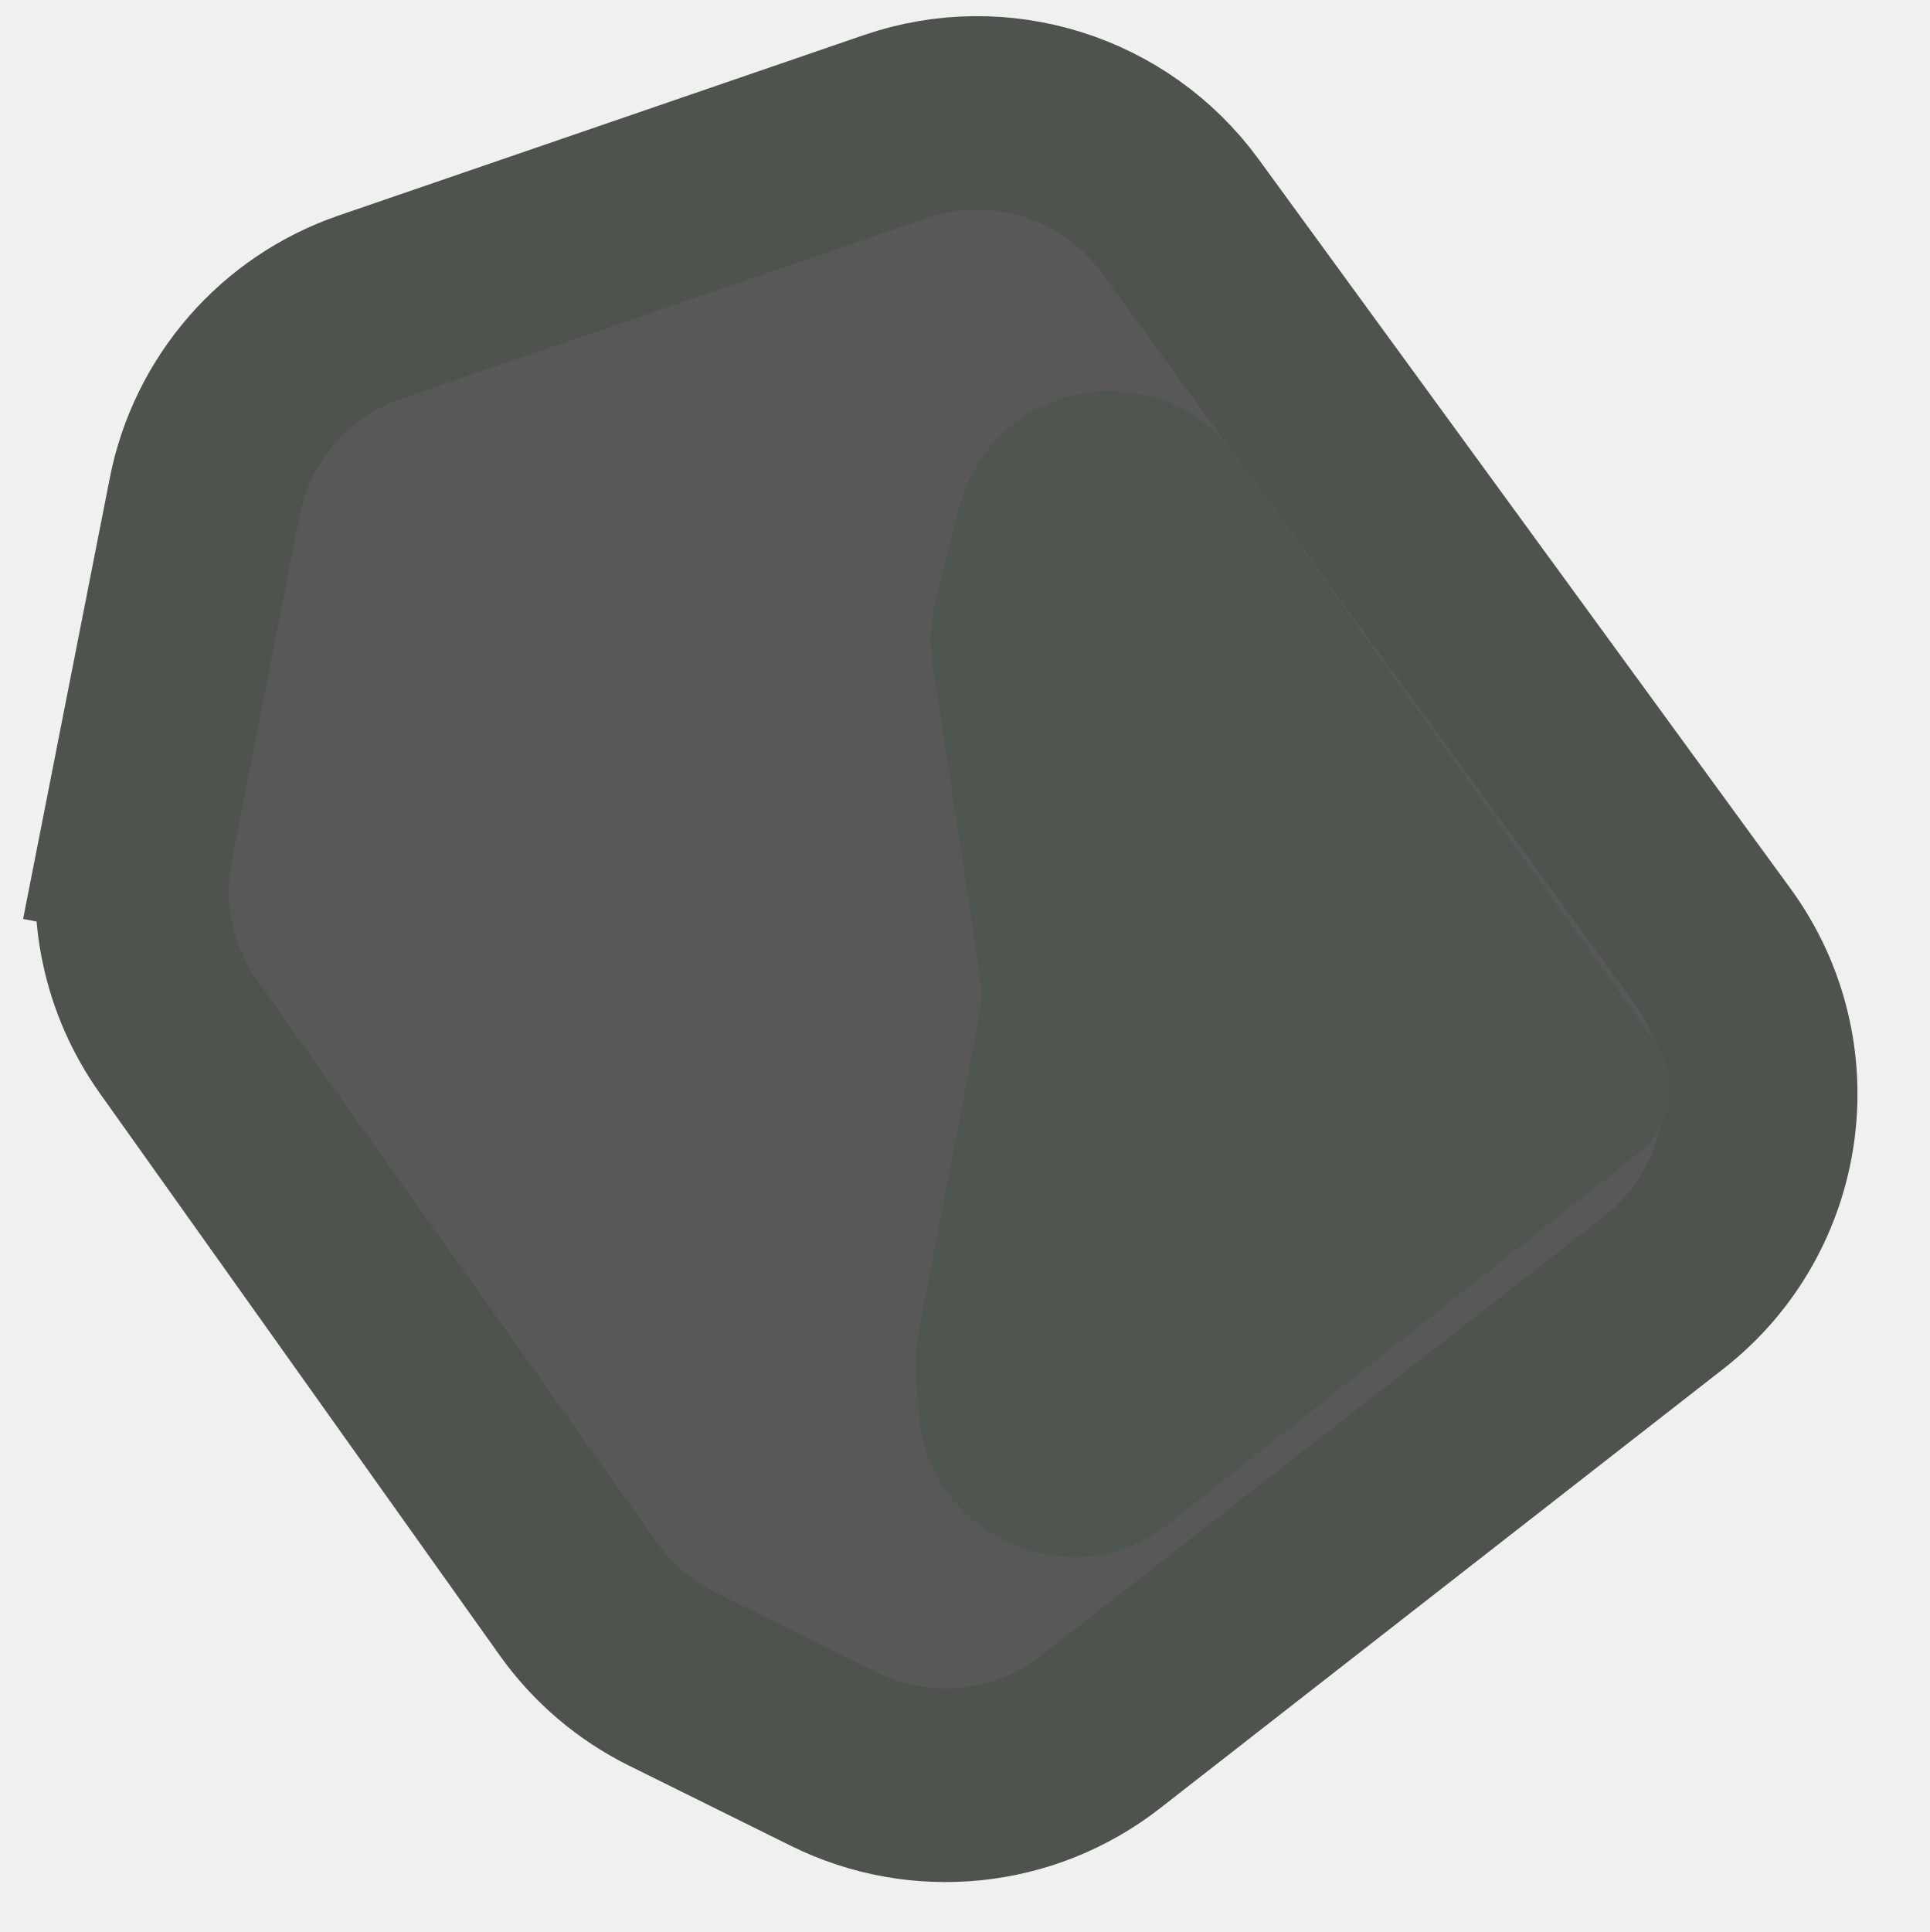
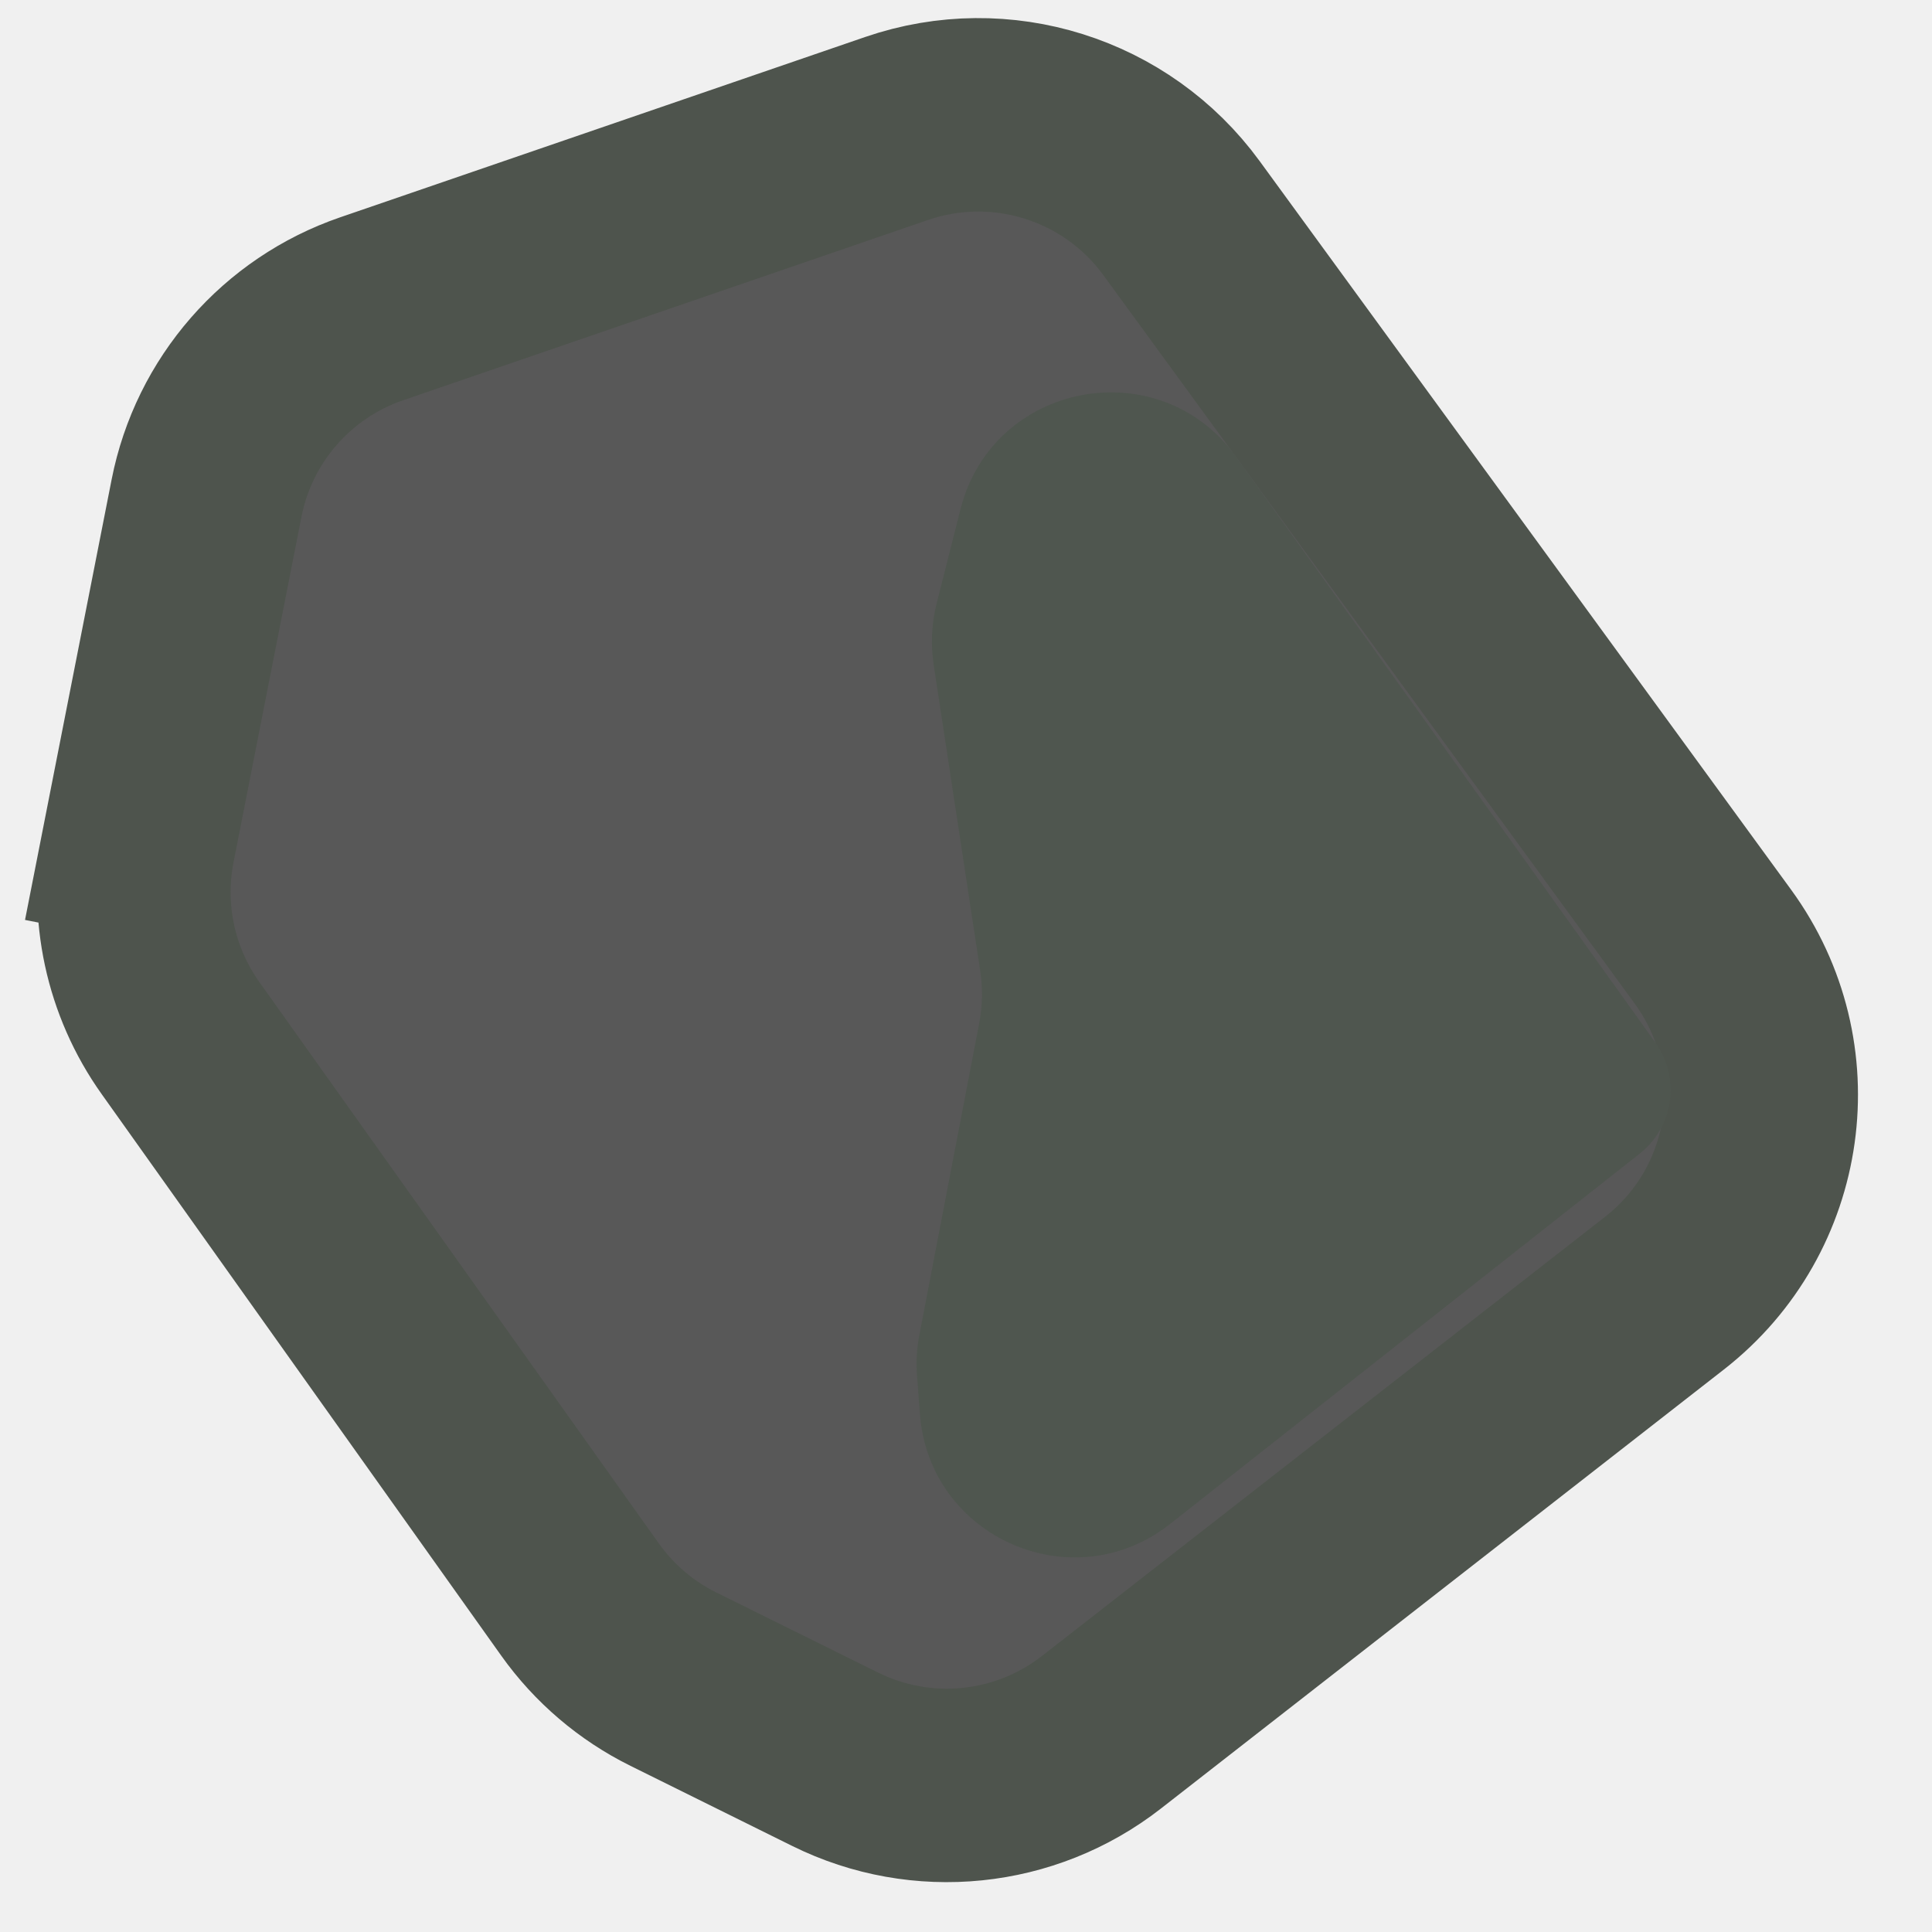
- <svg xmlns="http://www.w3.org/2000/svg" width="1000" height="1001" viewBox="0 0 1000 1001" fill="none">
+ <svg xmlns="http://www.w3.org/2000/svg" width="501" height="501" viewBox="0 0 501 501" fill="none">
  <g clip-path="url(#clip0_524_1333)">
-     <path d="M70.887 436.547L120.113 446.225L70.887 436.547C63.976 471.699 71.826 508.146 92.596 537.335L299.832 828.577C312.311 846.115 328.935 860.291 348.224 869.844L432.161 911.412C477.069 933.652 530.749 928.198 570.266 897.379L862.217 669.691C917.736 626.392 928.874 546.847 887.383 489.965L611.77 112.114C578.049 65.885 518.135 47.03 464.016 65.617L191.741 159.131C147.727 174.248 115.101 211.669 106.123 257.332L70.887 436.547Z" fill="#585858" stroke="#4E544D" stroke-width="100.338" />
-     <path d="M474.606 712.446L476.099 732.341C480.911 796.447 555.37 829.17 605.849 789.362L849.445 597.265C854.342 593.403 858.318 588.5 861.086 582.911C867.977 568.996 866.636 552.415 857.598 539.787L640.218 236.078C600.451 180.518 513.875 196.878 497.124 263.118L484.768 311.984C482.144 322.357 481.622 333.151 483.23 343.729L507.372 502.501C508.746 511.532 508.567 520.731 506.845 529.702L475.82 691.304C474.484 698.267 474.075 705.376 474.606 712.446Z" fill="#4F564F" />
+     <path d="M35.943 218.78L60.557 223.62L35.943 218.78C32.488 236.356 36.413 254.58 46.798 269.174L150.416 414.796C156.655 423.564 164.968 430.653 174.612 435.429L216.58 456.213C239.035 467.333 265.874 464.606 285.633 449.196L431.608 335.352C459.368 313.703 464.937 273.93 444.191 245.489L306.385 56.564C289.524 33.449 259.567 24.022 232.508 33.315L96.371 80.073C74.364 87.631 58.05 106.341 53.562 129.173L35.943 218.78Z" fill="#585858" stroke="#4E544D" stroke-width="50.169" />
+     <path d="M237.803 356.73L238.55 366.677C240.956 398.73 278.185 415.092 303.424 395.188L425.222 299.139C427.671 297.208 429.659 294.757 431.043 291.963C434.489 285.005 433.818 276.714 429.299 270.4L320.609 118.546C300.726 90.766 257.437 98.946 249.062 132.066L242.884 156.499C241.572 161.685 241.311 167.082 242.115 172.371L254.186 251.757C254.873 256.273 254.784 260.872 253.922 265.358L238.41 346.159C237.742 349.64 237.538 353.195 237.803 356.73Z" fill="#4F564F" />
  </g>
  <defs>
    <clipPath id="clip0_524_1333">
-       <rect width="1000" height="1000" fill="white" transform="translate(0 0.0273438)" />
+       <rect width="500" height="500" fill="white" transform="translate(0.5 0.520508)" />
    </clipPath>
  </defs>
</svg>
